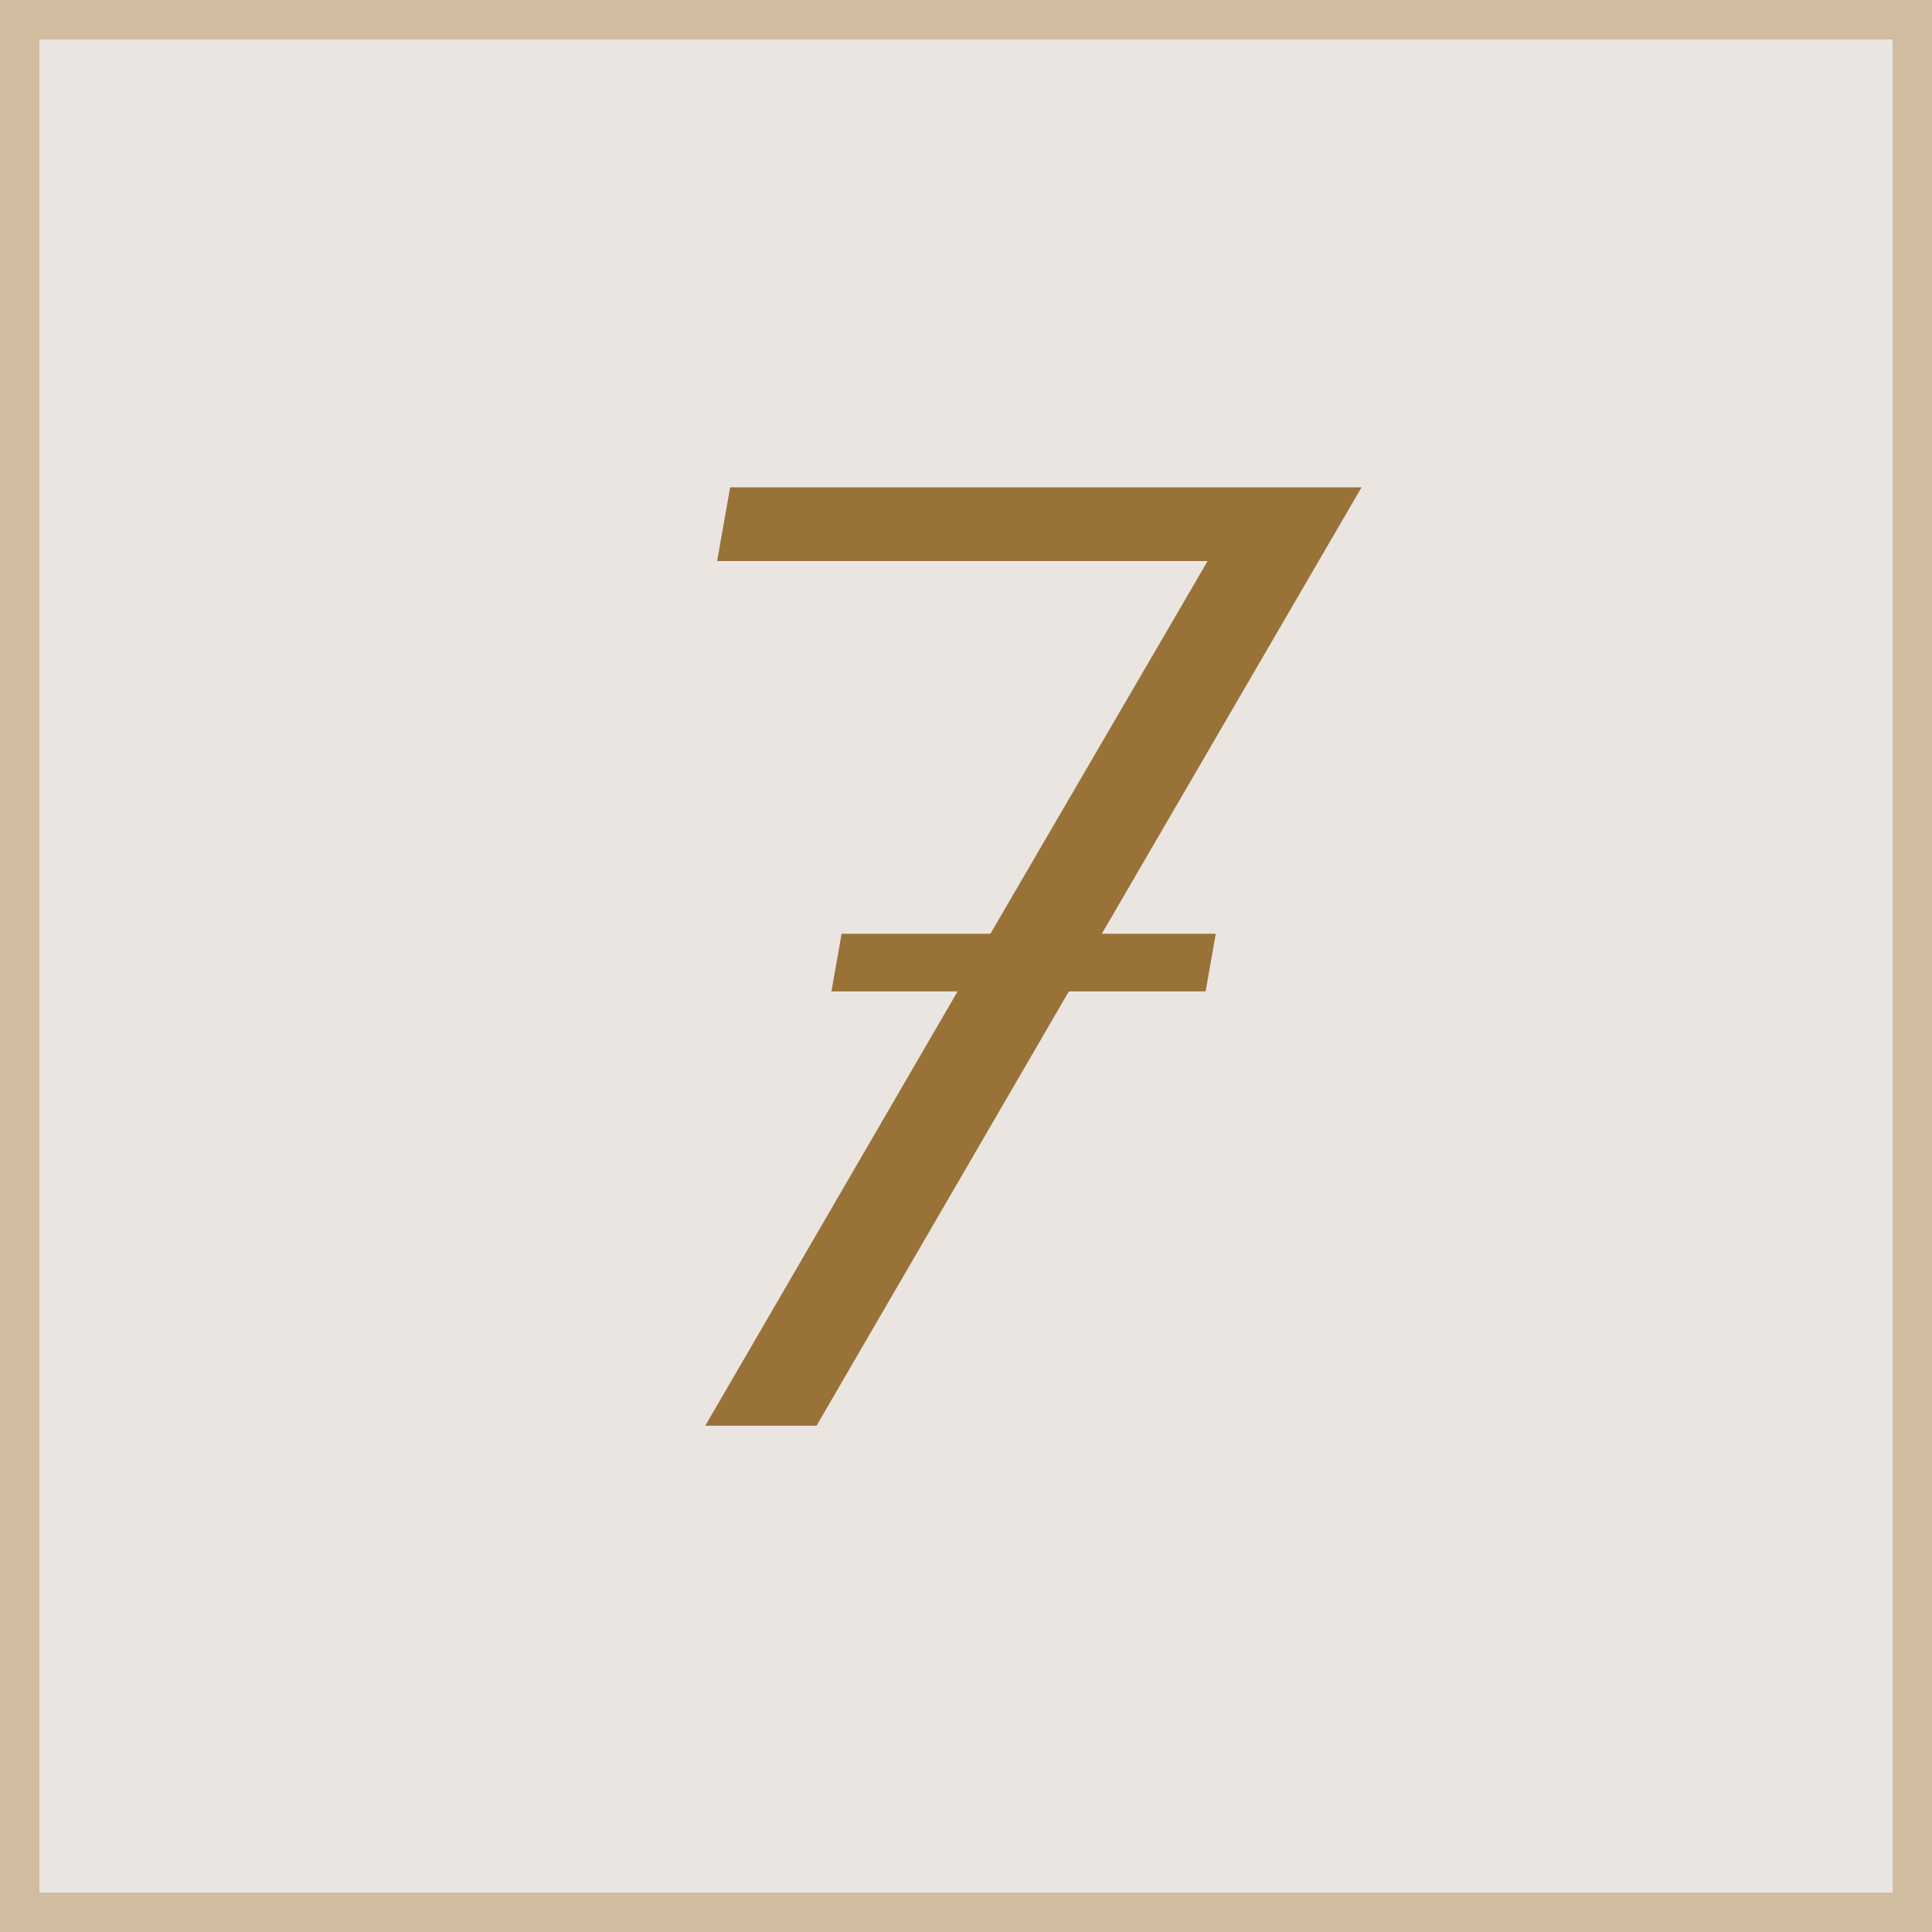
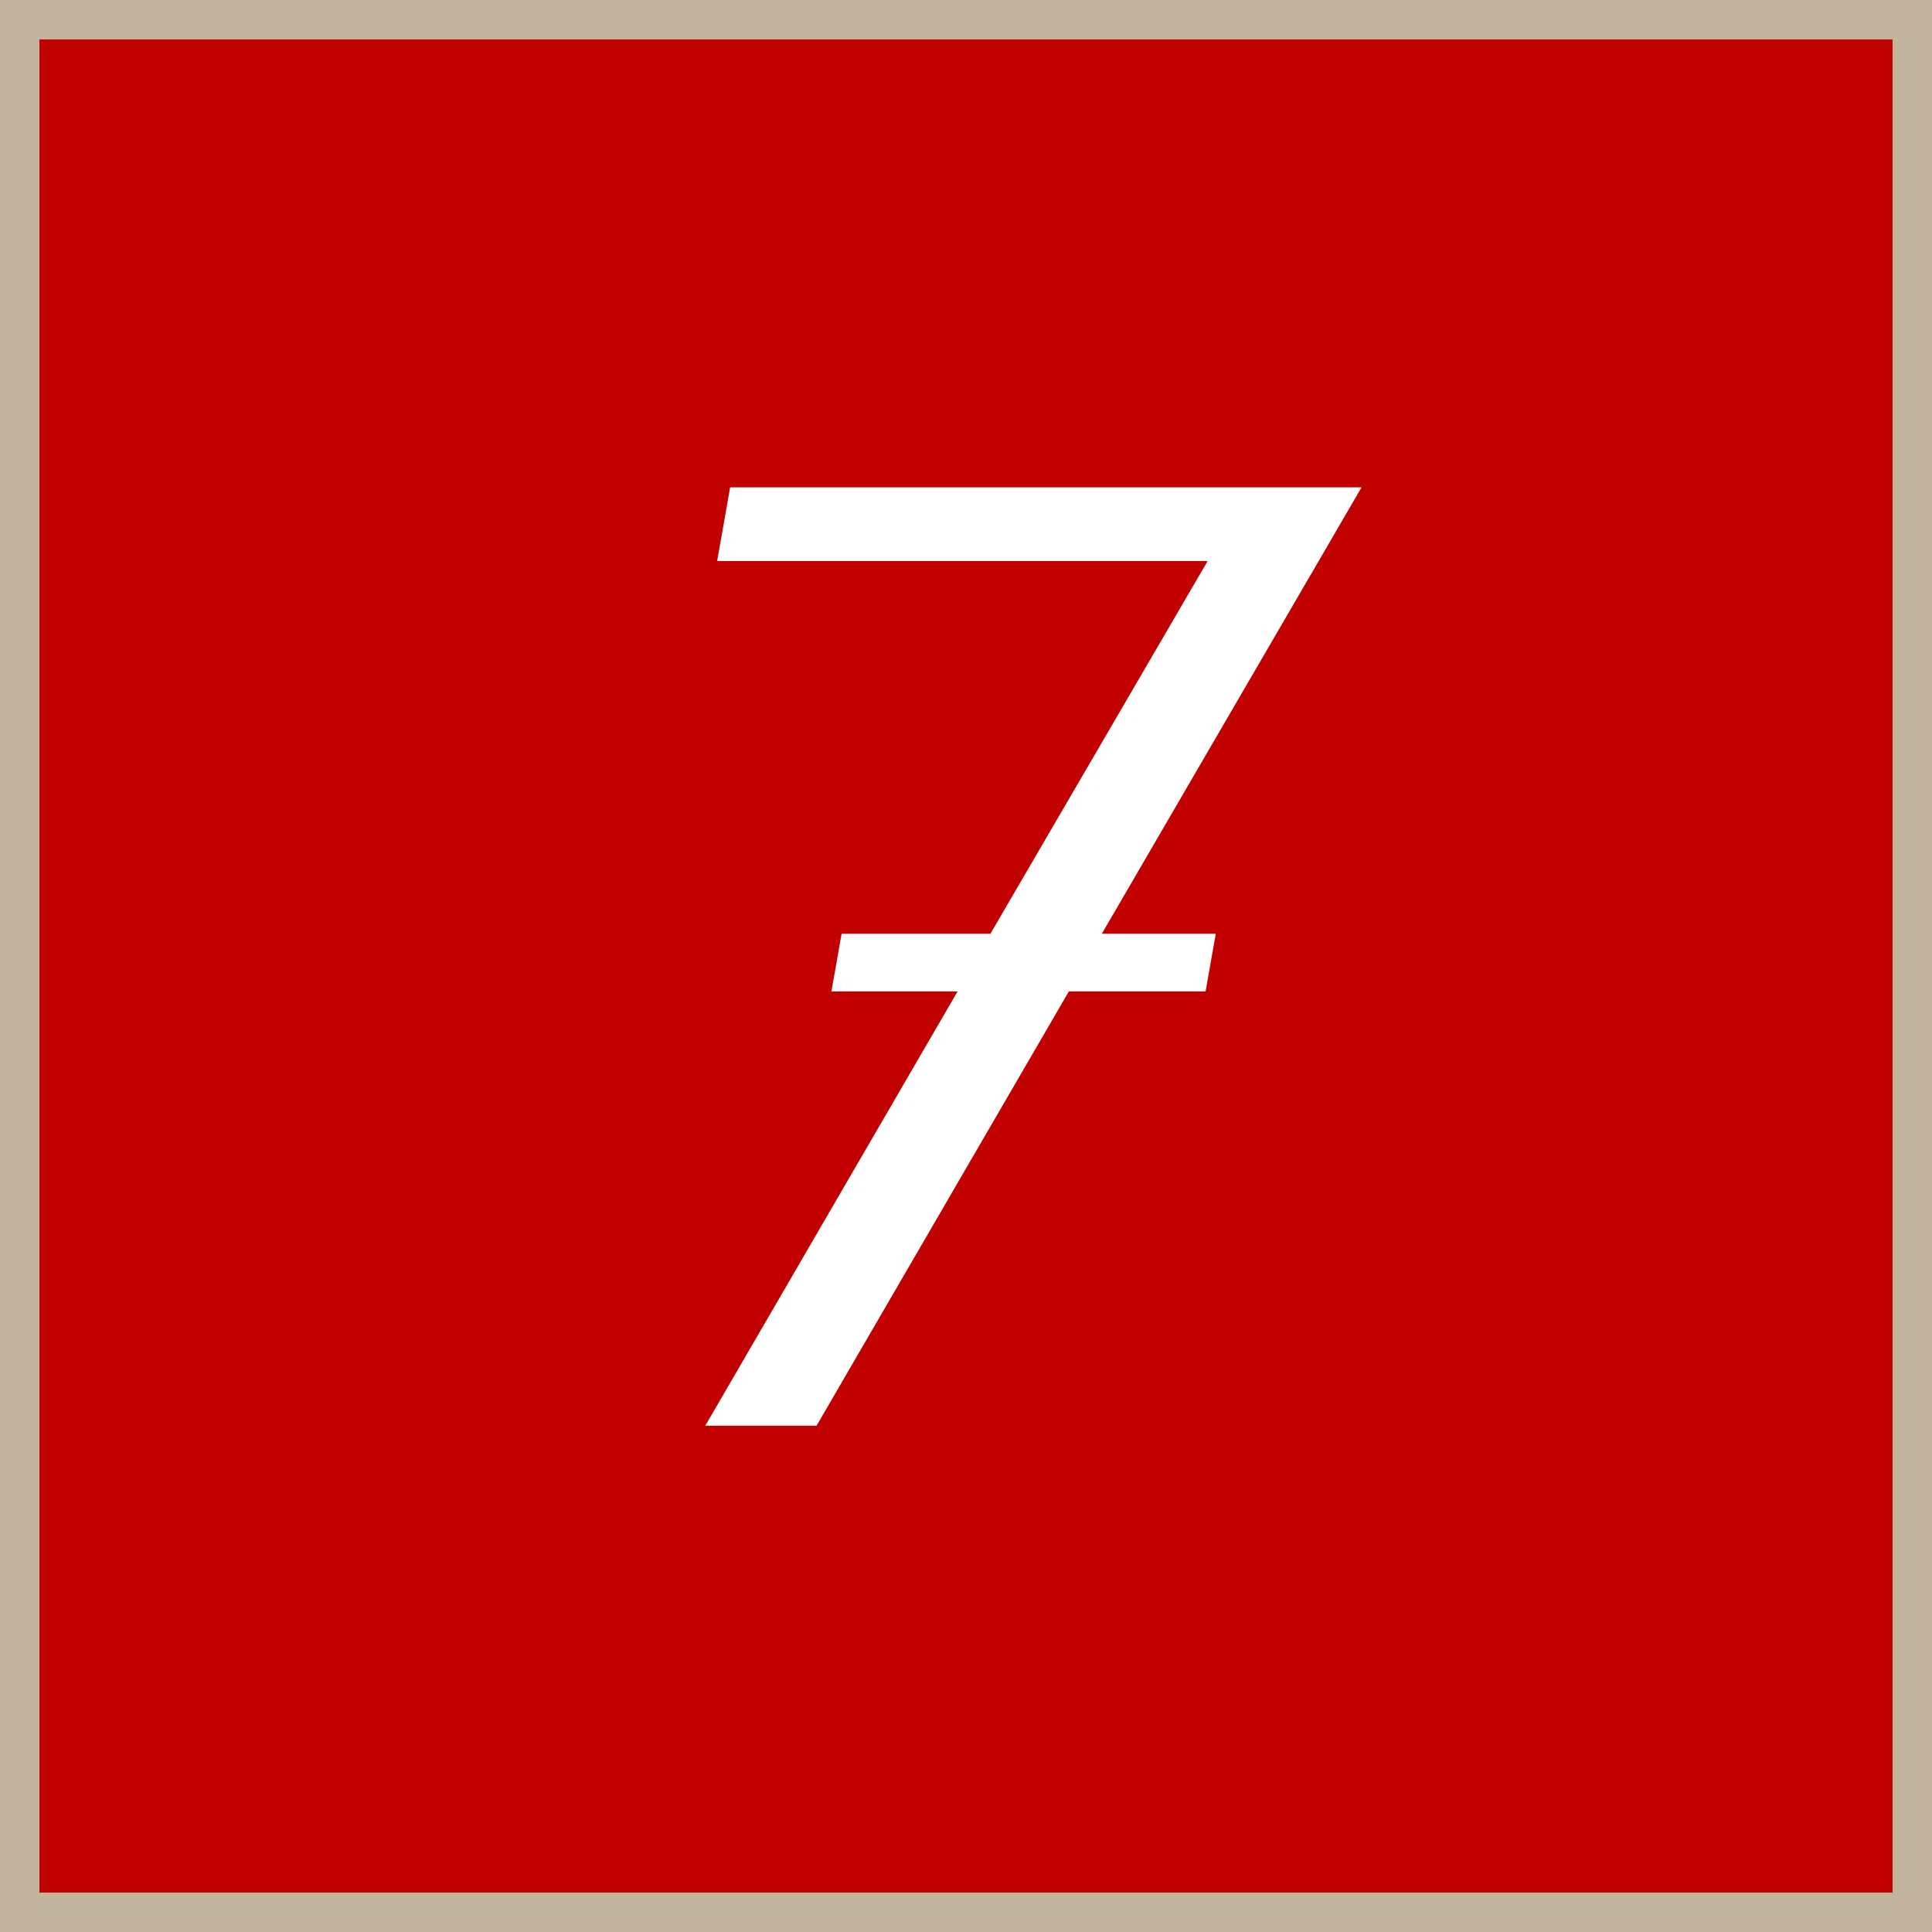
<svg xmlns="http://www.w3.org/2000/svg" id="_7.svg" data-name="7.svg" width="49" height="49" viewBox="0 0 49 49">
  <defs>
    <style>
      .cls-1 {
-         fill: #ebe5e2;
-         stroke: #d0bc9e;
+         fill: #c10000;
+         stroke: #c1b49d;
        stroke-width: 1px;
      }

      .cls-2 {
-         fill: #997238;
+         fill: #fff;
        fill-rule: evenodd;
      }
    </style>
  </defs>
  <rect class="cls-1" x="0.5" y="0.5" width="48" height="48" />
  <path class="cls-2" d="M667.445,88.182h2.89l-0.258,1.462h-3.468l-6.4,11.016h-2.822l6.4-11.016h-3.2l0.258-1.462h3.774l5.509-9.452H657.688l0.33-1.87h16.014Z" transform="translate(-639.5 -64.5)" />
</svg>
